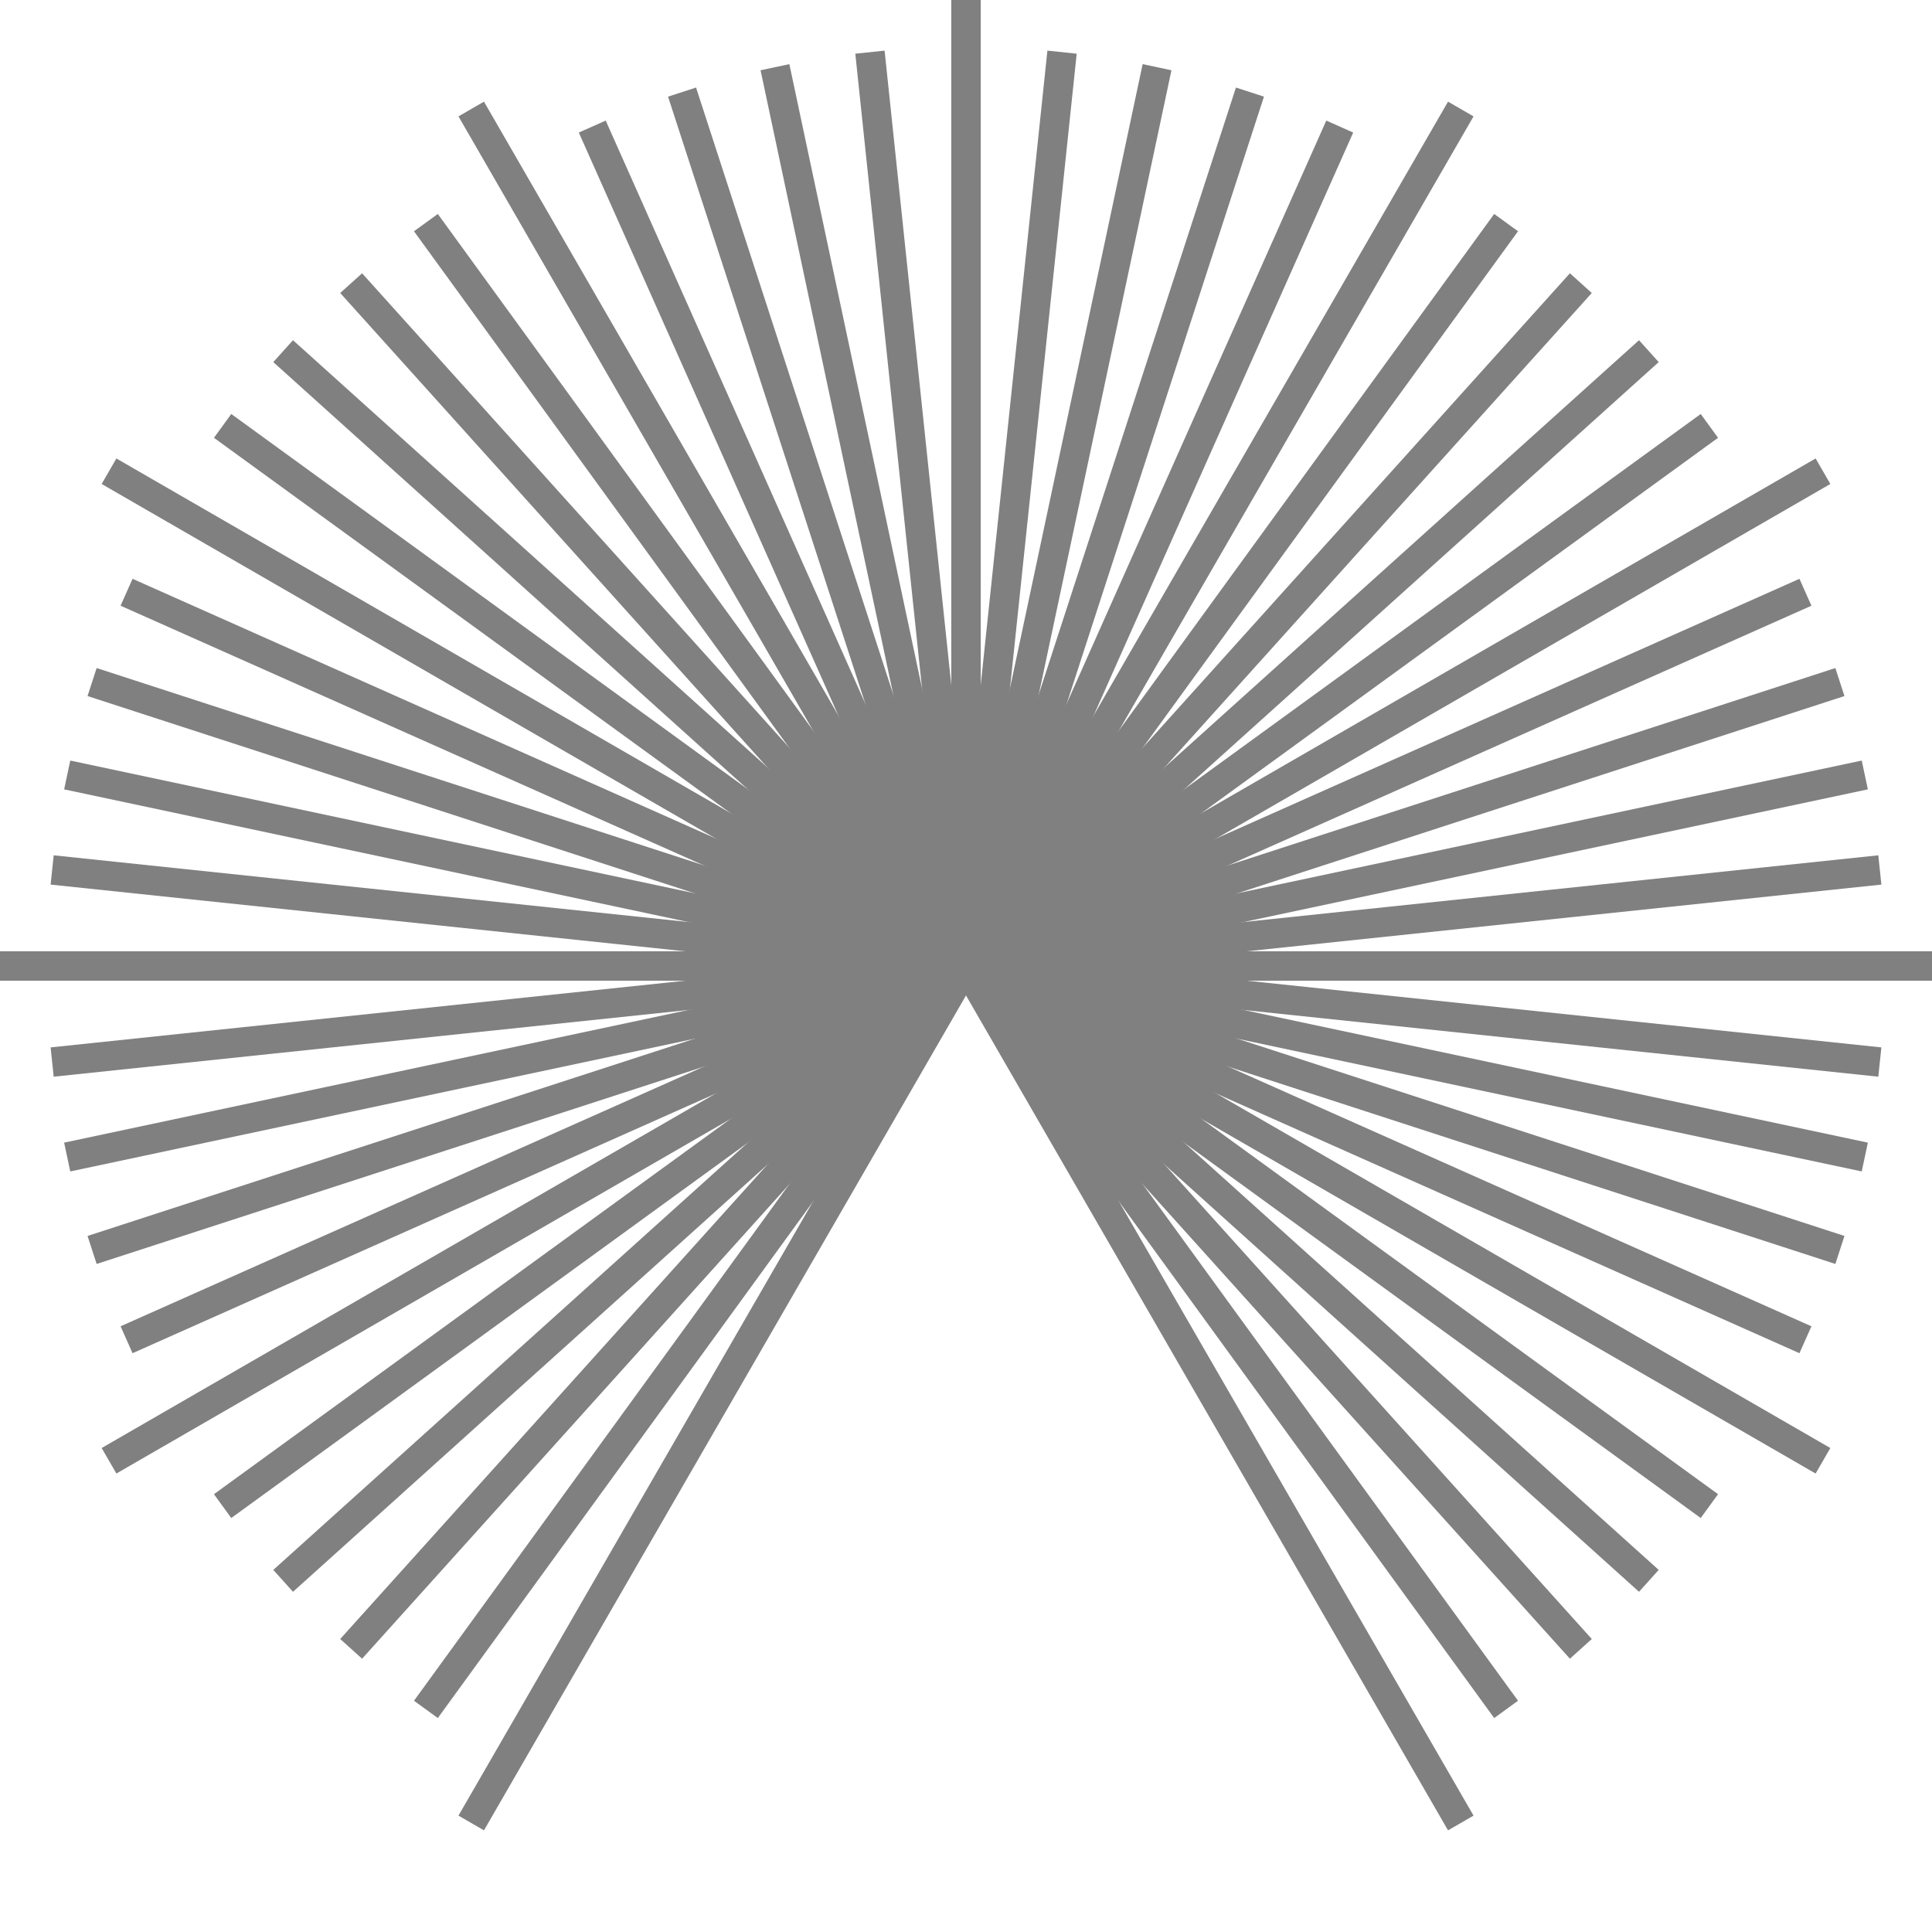
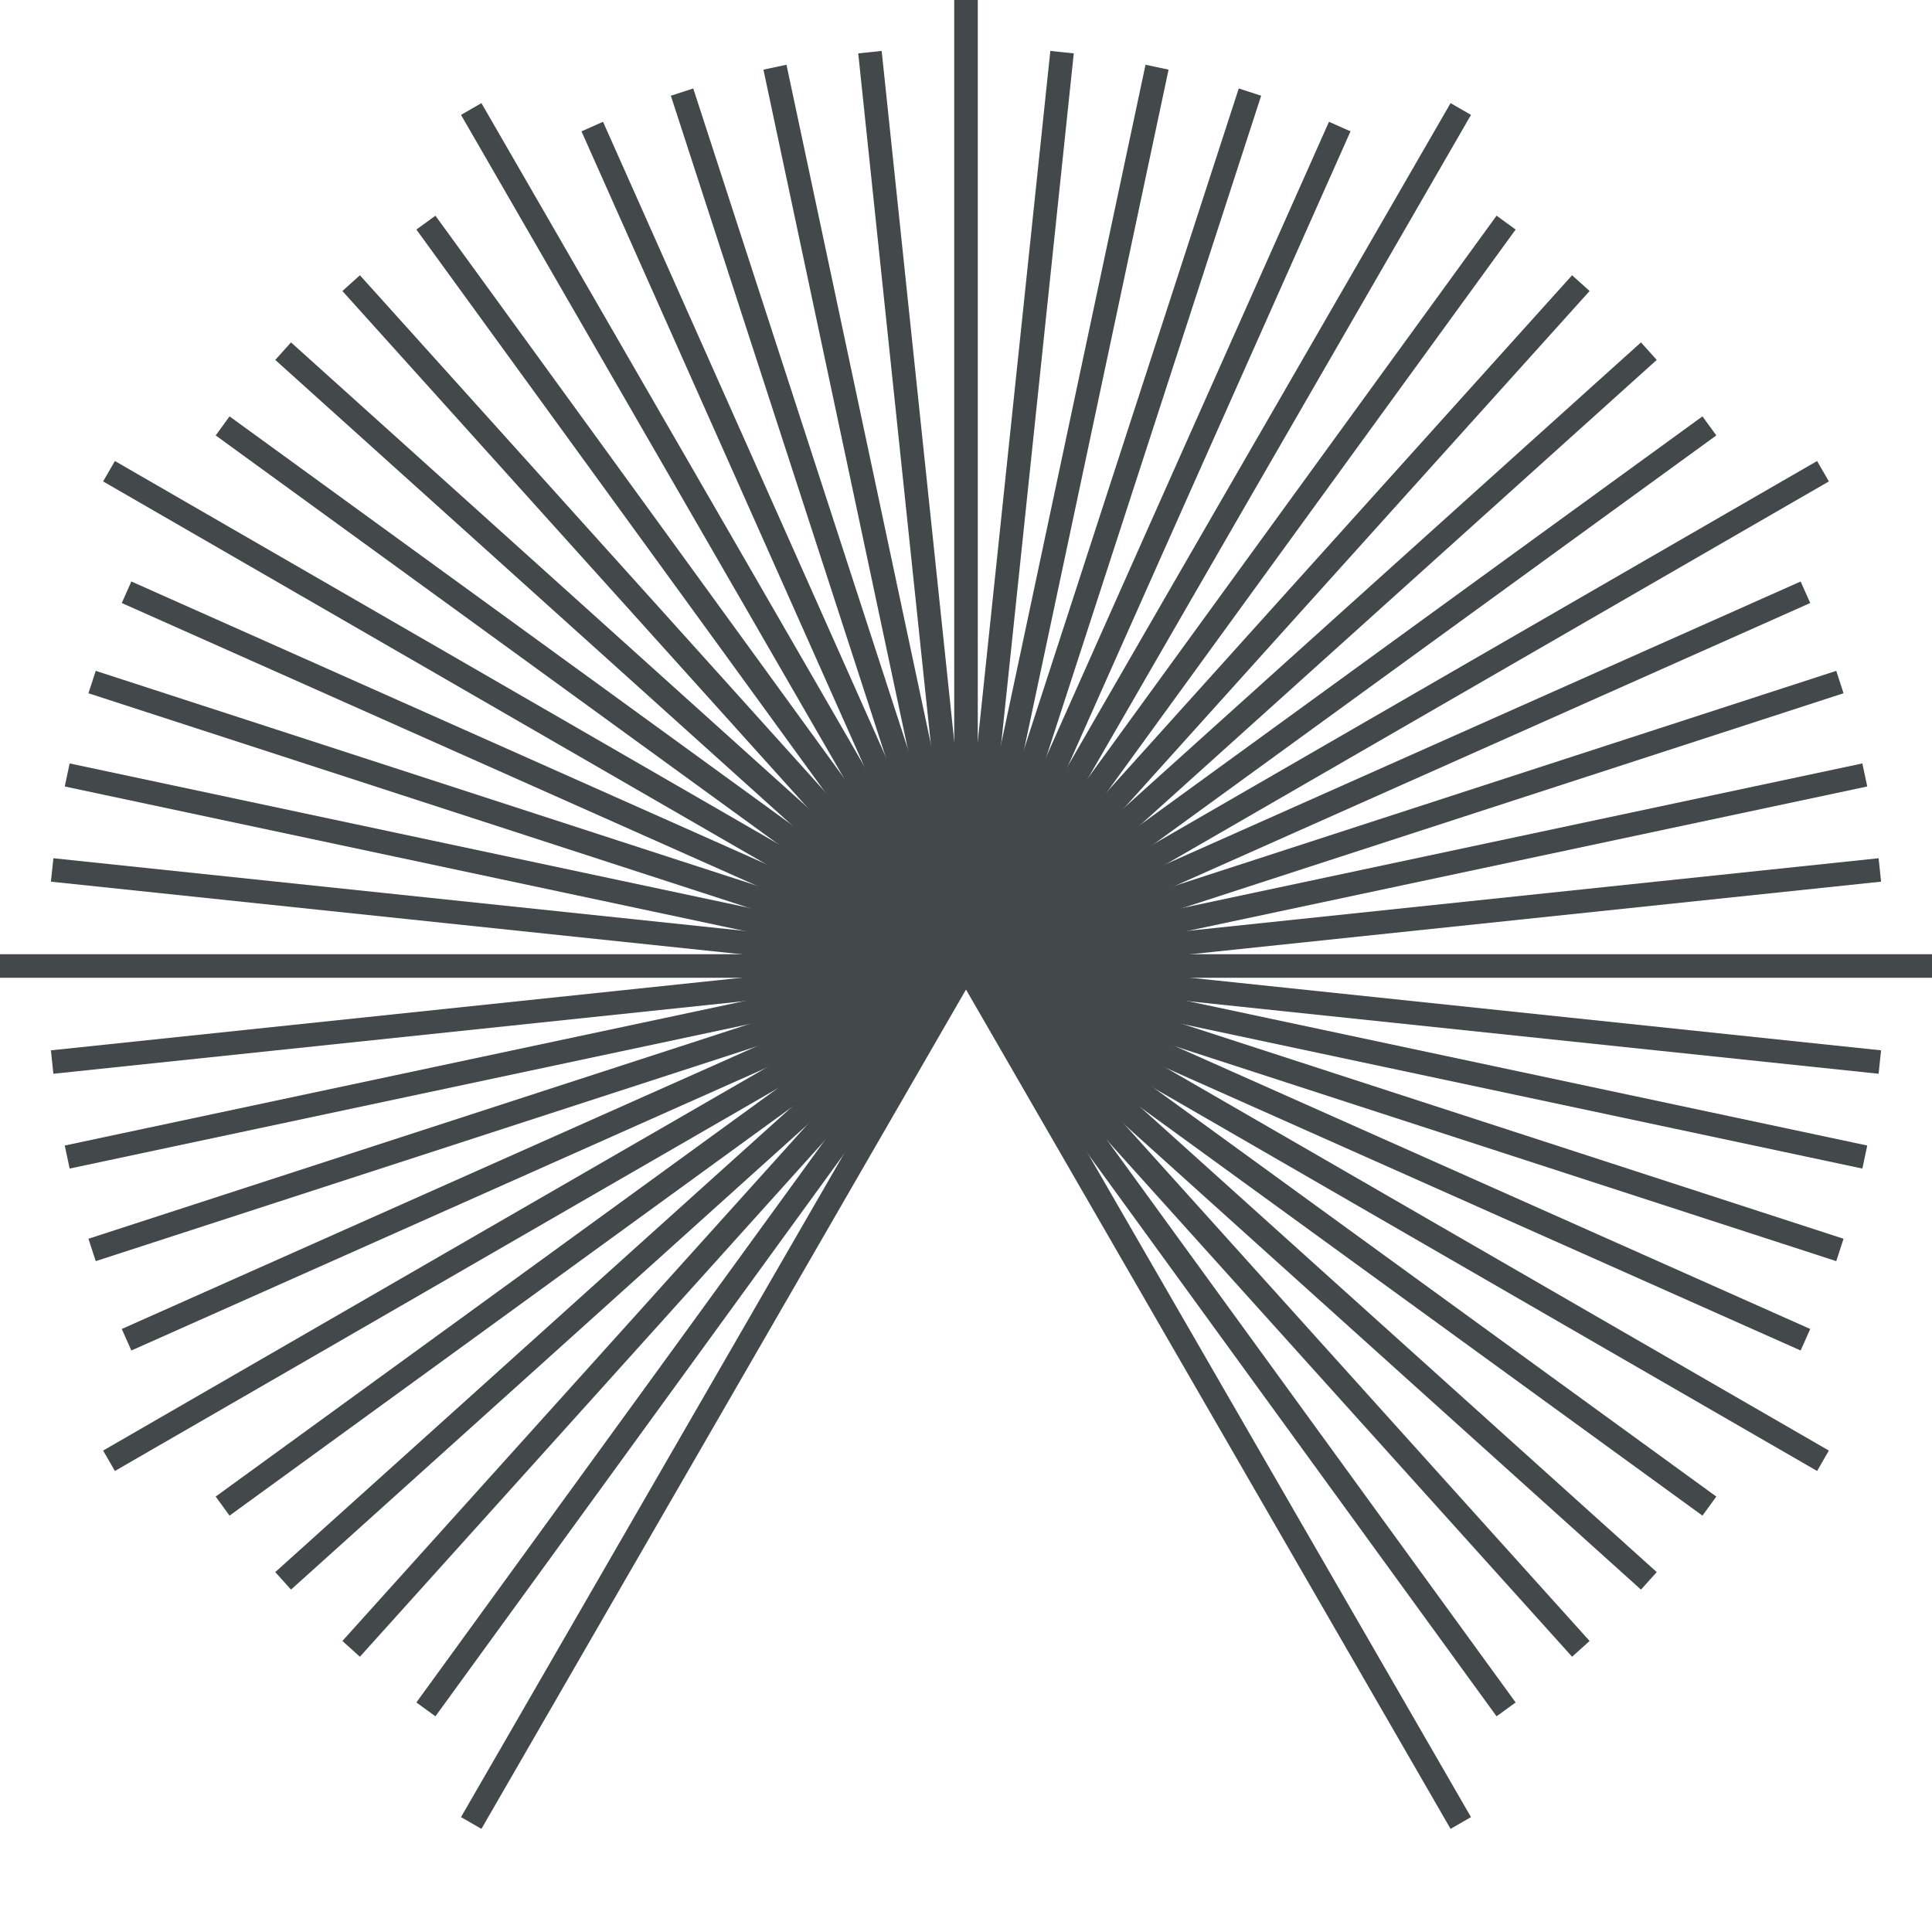
- <svg xmlns="http://www.w3.org/2000/svg" viewBox="-41 -41 82 82" stroke="gray" stroke-width="1.25">
+ <svg xmlns="http://www.w3.org/2000/svg" viewBox="-41 -41 82 82" stroke="#43484a" stroke-width="1">
  <line x1="-42" y1="0" x2="42" y2="0" transform="rotate(-60)" />
  <line x1="-39" y1="0" x2="39" y2="0" transform="rotate(-54)" />
  <line x1="-39" y1="0" x2="39" y2="0" transform="rotate(-48)" />
  <line x1="-39" y1="0" x2="39" y2="0" transform="rotate(-42)" />
  <line x1="-39" y1="0" x2="39" y2="0" transform="rotate(-36)" />
  <line x1="-42" y1="0" x2="42" y2="0" transform="rotate(-30)" />
  <line x1="-39" y1="0" x2="39" y2="0" transform="rotate(-24)" />
  <line x1="-39" y1="0" x2="39" y2="0" transform="rotate(-18)" />
  <line x1="-39" y1="0" x2="39" y2="0" transform="rotate(-12)" />
  <line x1="-39" y1="0" x2="39" y2="0" transform="rotate(-6)" />
  <line x1="-42" y1="0" x2="42" y2="0" />
  <line x1="-39" y1="0" x2="39" y2="0" transform="rotate(6)" />
  <line x1="-39" y1="0" x2="39" y2="0" transform="rotate(12)" />
  <line x1="-39" y1="0" x2="39" y2="0" transform="rotate(18)" />
  <line x1="-39" y1="0" x2="39" y2="0" transform="rotate(24)" />
  <line x1="-42" y1="0" x2="42" y2="0" transform="rotate(30)" />
  <line x1="-39" y1="0" x2="39" y2="0" transform="rotate(36)" />
  <line x1="-39" y1="0" x2="39" y2="0" transform="rotate(42)" />
  <line x1="-39" y1="0" x2="39" y2="0" transform="rotate(48)" />
  <line x1="-39" y1="0" x2="39" y2="0" transform="rotate(54)" />
  <line x1="-42" y1="0" x2="42" y2="0" transform="rotate(60)" />
  <line x1="-39" y1="0" x2="0" y2="0" transform="rotate(66)" />
  <line x1="-39" y1="0" x2="0" y2="0" transform="rotate(72)" />
  <line x1="-39" y1="0" x2="0" y2="0" transform="rotate(78)" />
  <line x1="-39" y1="0" x2="0" y2="0" transform="rotate(84)" />
  <line x1="-39" y1="0" x2="0" y2="0" transform="rotate(96)" />
  <line x1="-39" y1="0" x2="0" y2="0" transform="rotate(102)" />
  <line x1="-39" y1="0" x2="0" y2="0" transform="rotate(108)" />
  <line x1="-39" y1="0" x2="0" y2="0" transform="rotate(114)" />
  <line x1="0" y1="-42" x2="0" y2="0" />
</svg>
